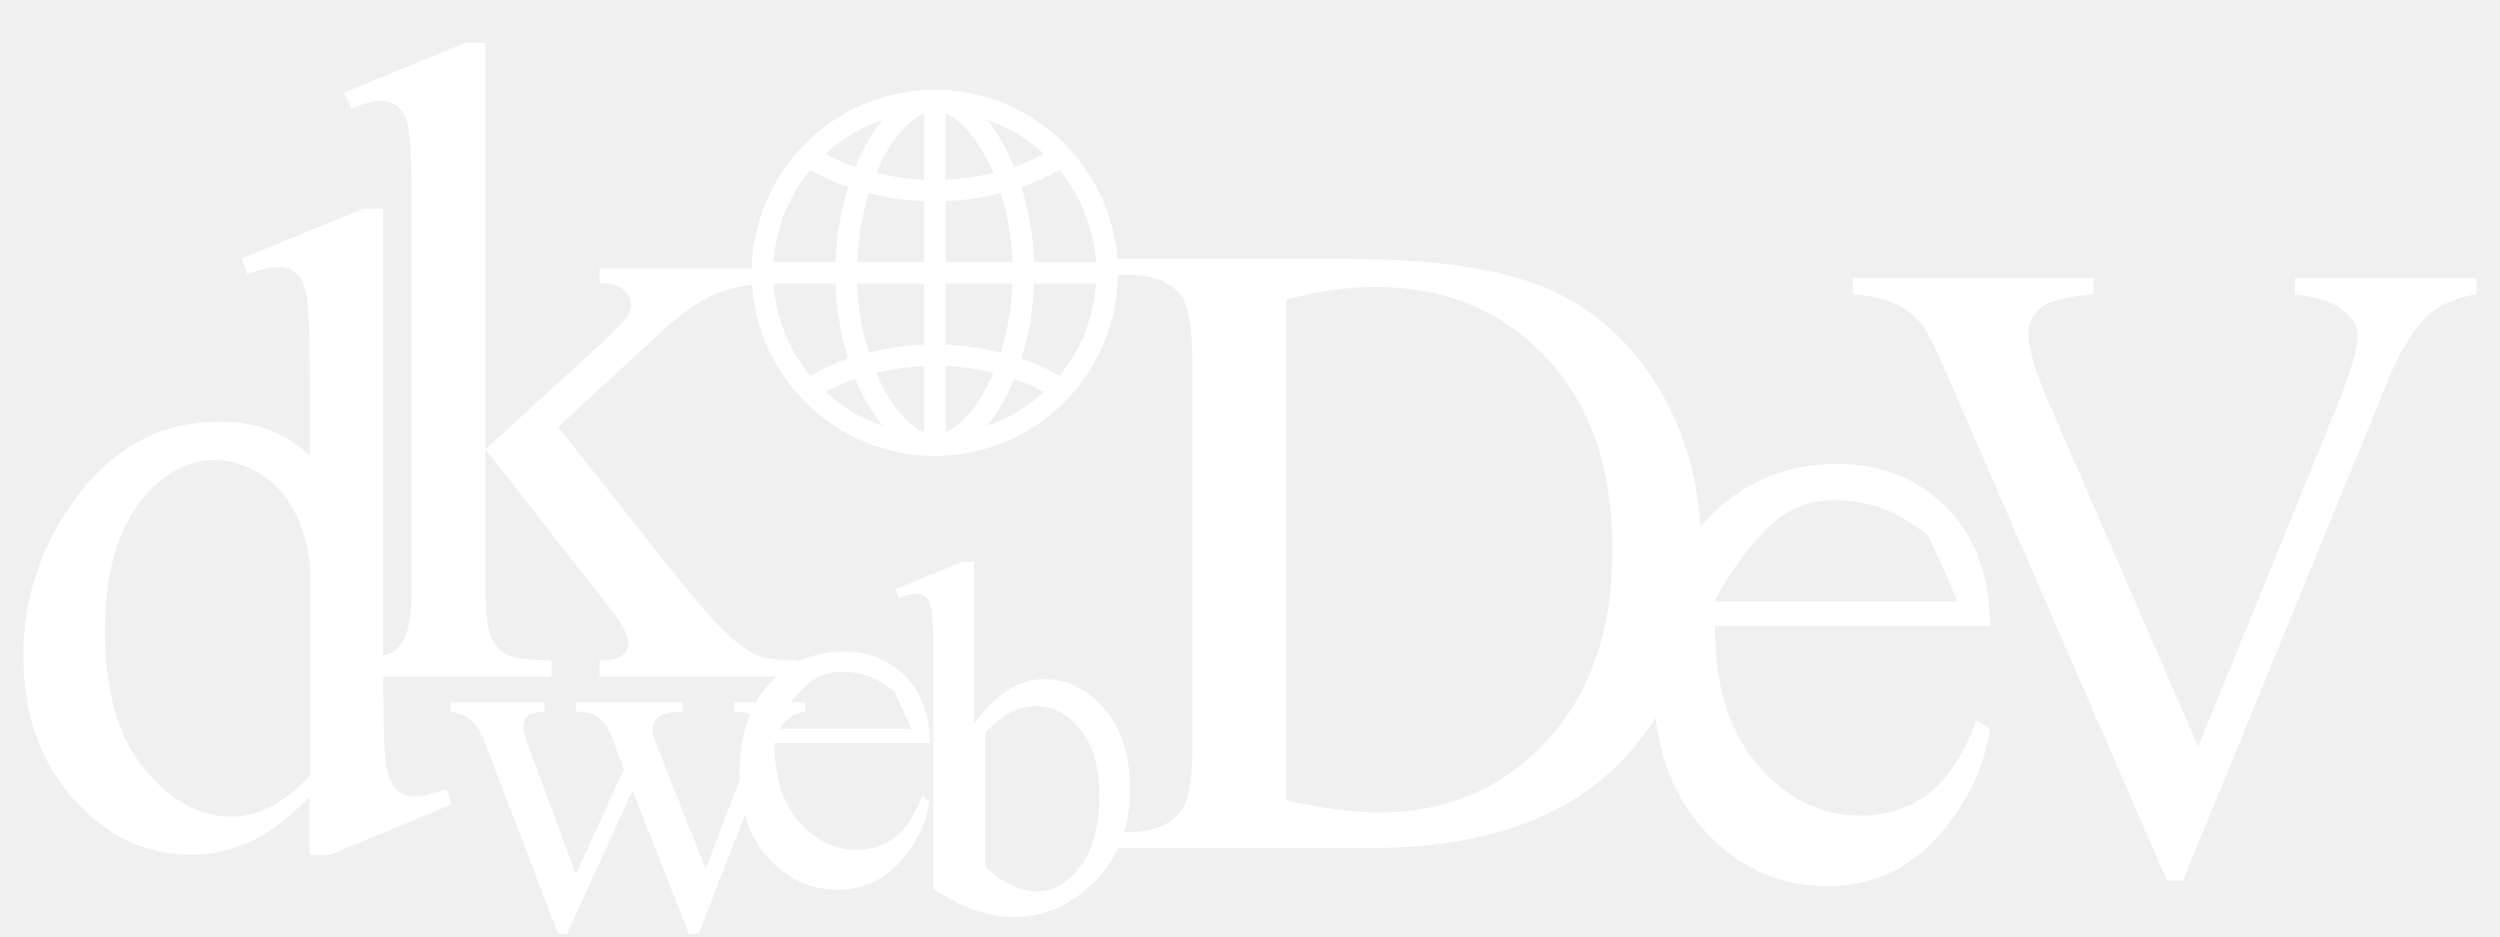
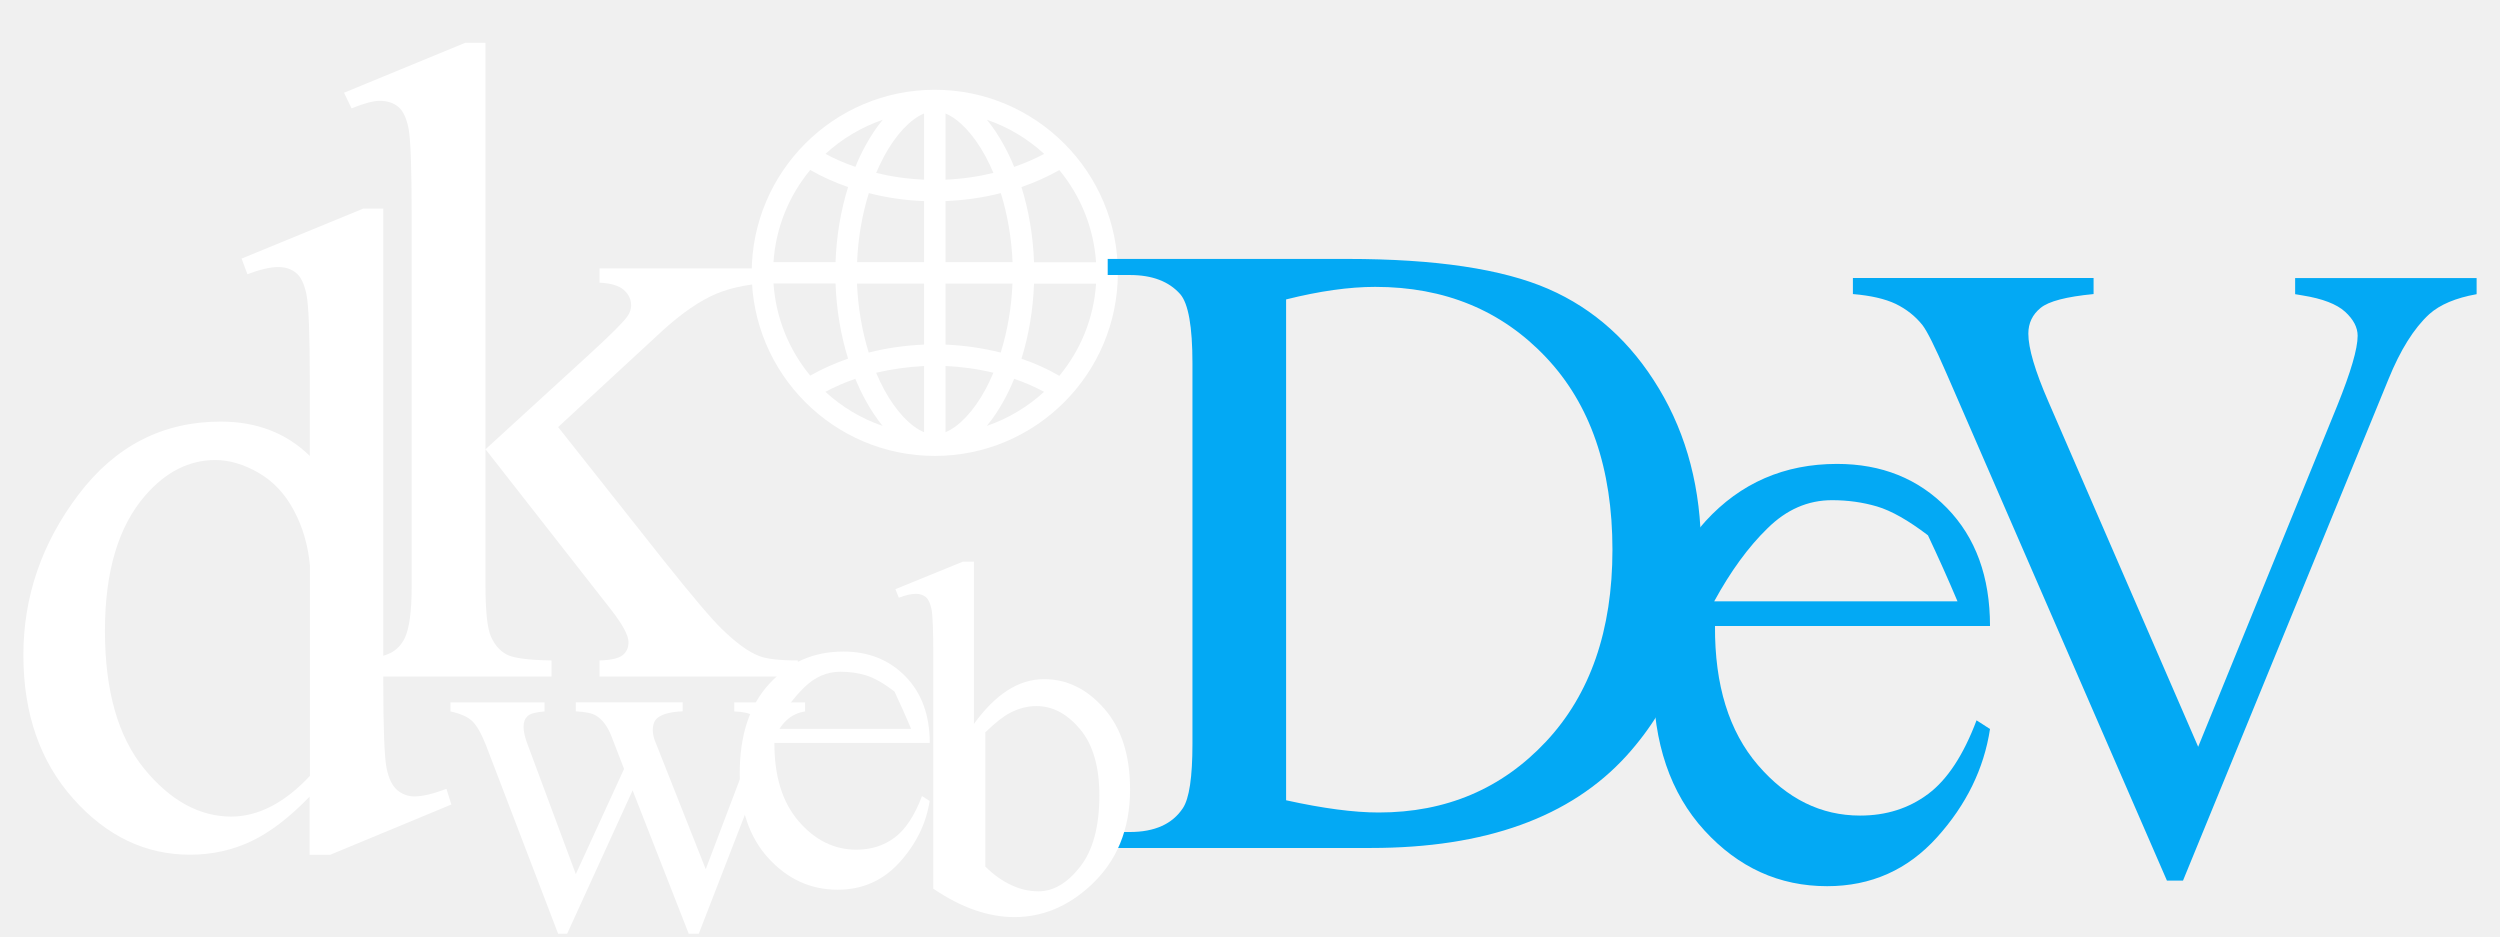
<svg xmlns="http://www.w3.org/2000/svg" version="1.1" x="0px" y="0px" viewBox="0 0 219.17 82.07" style="enable-background:new 0 0 219.17 82.07;" xml:space="preserve">
  <style type="text/css">
	.st0{fill:#fff;}
</style>
  <g id="Слой_5">
    <path fill="#fff" class="st0" d="M81.95,39.97c8.85,0,16.05-7.2,16.05-16.05S90.8,7.87,81.95,7.87S65.9,15.07,65.9,23.92   S73.1,39.97,81.95,39.97z M82.89,32.09c1.43,0.06,2.85,0.26,4.2,0.59c-0.22,0.51-0.45,1-0.7,1.47c-1.04,1.91-2.31,3.25-3.5,3.74   V32.09z M82.89,30.21v-5.35h5.87c-0.08,2.09-0.44,4.16-1.03,6.05C86.18,30.52,84.54,30.28,82.89,30.21z M82.89,22.98v-5.35   c1.65-0.07,3.29-0.3,4.85-0.7c0.59,1.89,0.94,3.96,1.03,6.05H82.89z M82.89,15.75v-5.8c1.19,0.49,2.46,1.83,3.5,3.74   c0.25,0.47,0.49,0.96,0.7,1.47C85.74,15.49,84.32,15.69,82.89,15.75z M81.01,15.75c-1.43-0.06-2.85-0.26-4.2-0.59   c0.22-0.51,0.45-1,0.7-1.47c1.04-1.91,2.31-3.25,3.5-3.74V15.75z M81.01,17.63v5.35h-5.87c0.08-2.09,0.44-4.16,1.03-6.05   C77.72,17.33,79.36,17.57,81.01,17.63z M81.01,24.86v5.35c-1.65,0.07-3.29,0.3-4.85,0.7c-0.59-1.89-0.94-3.96-1.03-6.05H81.01z    M81.01,32.09v5.8c-1.19-0.49-2.46-1.83-3.5-3.74c-0.25-0.47-0.49-0.96-0.7-1.47C78.16,32.36,79.58,32.16,81.01,32.09z    M75.86,35.05c0.47,0.87,0.98,1.63,1.52,2.29c-1.88-0.64-3.58-1.67-5.02-2.99c0.82-0.44,1.7-0.82,2.62-1.14   C75.25,33.85,75.54,34.47,75.86,35.05z M88.04,35.05c0.32-0.58,0.61-1.2,0.87-1.84c0.93,0.32,1.81,0.7,2.62,1.14   c-1.43,1.32-3.14,2.34-5.02,2.99C87.06,36.68,87.57,35.92,88.04,35.05z M89.55,31.45c0.64-2.05,1.02-4.29,1.1-6.58h5.44   c-0.2,3.06-1.38,5.85-3.22,8.08C91.85,32.35,90.73,31.85,89.55,31.45z M90.65,22.98c-0.08-2.29-0.46-4.53-1.1-6.58   c1.18-0.41,2.3-0.91,3.32-1.49c1.84,2.23,3.01,5.02,3.22,8.08H90.65z M88.91,14.63c-0.26-0.64-0.55-1.25-0.87-1.84   c-0.47-0.87-0.98-1.63-1.52-2.29c1.88,0.64,3.58,1.67,5.02,2.99C90.72,13.93,89.84,14.31,88.91,14.63z M75.86,12.79   c-0.32,0.58-0.61,1.2-0.87,1.84c-0.93-0.32-1.81-0.7-2.62-1.14c1.43-1.32,3.14-2.34,5.02-2.99C76.84,11.16,76.33,11.93,75.86,12.79   z M74.35,16.4c-0.64,2.05-1.02,4.29-1.1,6.58h-5.44c0.2-3.06,1.38-5.85,3.22-8.08C72.05,15.49,73.17,15.99,74.35,16.4z    M73.25,24.86c0.08,2.29,0.46,4.53,1.1,6.58c-1.18,0.41-2.3,0.91-3.32,1.49c-1.84-2.23-3.01-5.02-3.22-8.08H73.25z" />
  </g>
  <g id="Слой_6">
</g>
  <g id="Слой_4">
    <g>
-       <path fill="#fff" d="M97.11,74.35v-1.41h1.94c2.18,0,3.73-0.7,4.65-2.09c0.56-0.84,0.84-2.72,0.84-5.64V31.85c0-3.22-0.36-5.24-1.07-6.06    c-0.99-1.12-2.46-1.68-4.42-1.68h-1.94V22.7h21.02c7.72,0,13.59,0.88,17.61,2.63c4.02,1.75,7.26,4.67,9.71,8.76    c2.45,4.09,3.68,8.81,3.68,14.17c0,7.19-2.18,13.19-6.55,18.01c-4.9,5.38-12.37,8.07-22.39,8.07H97.11z M112.76,70.16    c3.22,0.71,5.93,1.07,8.11,1.07c5.89,0,10.78-2.07,14.66-6.21c3.88-4.14,5.83-9.75,5.83-16.83c0-7.13-1.94-12.76-5.83-16.87    s-8.87-6.17-14.97-6.17c-2.29,0-4.89,0.37-7.81,1.1V70.16z" />
-       <path fill="#fff" d="M150.35,54.89c-0.03,5.18,1.23,9.24,3.77,12.19c2.54,2.95,5.52,4.42,8.95,4.42c2.29,0,4.27-0.63,5.96-1.89    c1.69-1.26,3.1-3.41,4.25-6.46l1.18,0.76c-0.53,3.48-2.08,6.65-4.65,9.5s-5.78,4.28-9.63,4.28c-4.19,0-7.78-1.63-10.76-4.89    c-2.98-3.26-4.48-7.65-4.48-13.16c0-5.97,1.53-10.62,4.59-13.96c3.06-3.34,6.9-5.01,11.52-5.01c3.91,0,7.12,1.29,9.64,3.87    c2.51,2.58,3.77,6.02,3.77,10.34H150.35z M150.28,52.72h21.33c-0.81-1.93-1.68-3.86-2.59-5.79c-1.73-1.32-3.22-2.16-4.47-2.53    c-1.26-0.37-2.57-0.55-3.94-0.55c-2.11,0-3.99,0.82-5.65,2.46C153.28,47.94,151.72,50.08,150.28,52.72z" />
-       <path fill="#fff" d="M217.12,24.38v1.41c-1.83,0.33-3.21,0.91-4.15,1.75c-1.35,1.24-2.54,3.15-3.58,5.71l-18.01,43.95h-1.41l-19.35-44.52    c-0.99-2.29-1.69-3.68-2.09-4.19c-0.63-0.79-1.42-1.4-2.34-1.85c-0.93-0.44-2.18-0.73-3.75-0.86v-1.41h21.1v1.41    c-2.39,0.23-3.94,0.63-4.65,1.22c-0.71,0.58-1.07,1.33-1.07,2.25c0,1.27,0.58,3.25,1.75,5.94l13.14,30.28l12.19-29.9    c1.19-2.95,1.79-4.99,1.79-6.13c0-0.74-0.37-1.44-1.1-2.11c-0.74-0.67-1.98-1.15-3.73-1.43c-0.13-0.02-0.34-0.06-0.65-0.11v-1.41    H217.12z" />
+       <path fill="#03A9F4" d="M97.11,74.35v-1.41h1.94c2.18,0,3.73-0.7,4.65-2.09c0.56-0.84,0.84-2.72,0.84-5.64V31.85c0-3.22-0.36-5.24-1.07-6.06    c-0.99-1.12-2.46-1.68-4.42-1.68h-1.94V22.7h21.02c7.72,0,13.59,0.88,17.61,2.63c4.02,1.75,7.26,4.67,9.71,8.76    c2.45,4.09,3.68,8.81,3.68,14.17c0,7.19-2.18,13.19-6.55,18.01c-4.9,5.38-12.37,8.07-22.39,8.07H97.11z M112.76,70.16    c3.22,0.71,5.93,1.07,8.11,1.07c5.89,0,10.78-2.07,14.66-6.21c3.88-4.14,5.83-9.75,5.83-16.83c0-7.13-1.94-12.76-5.83-16.87    s-8.87-6.17-14.97-6.17c-2.29,0-4.89,0.37-7.81,1.1V70.16z" />
+       <path fill="#03A9F4" d="M150.35,54.89c-0.03,5.18,1.23,9.24,3.77,12.19c2.54,2.95,5.52,4.42,8.95,4.42c2.29,0,4.27-0.63,5.96-1.89    c1.69-1.26,3.1-3.41,4.25-6.46l1.18,0.76c-0.53,3.48-2.08,6.65-4.65,9.5s-5.78,4.28-9.63,4.28c-4.19,0-7.78-1.63-10.76-4.89    c-2.98-3.26-4.48-7.65-4.48-13.16c0-5.97,1.53-10.62,4.59-13.96c3.06-3.34,6.9-5.01,11.52-5.01c3.91,0,7.12,1.29,9.64,3.87    c2.51,2.58,3.77,6.02,3.77,10.34H150.35z M150.28,52.72h21.33c-0.81-1.93-1.68-3.86-2.59-5.79c-1.73-1.32-3.22-2.16-4.47-2.53    c-1.26-0.37-2.57-0.55-3.94-0.55c-2.11,0-3.99,0.82-5.65,2.46C153.28,47.94,151.72,50.08,150.28,52.72z" />
+       <path fill="#03A9F4" d="M217.12,24.38v1.41c-1.83,0.33-3.21,0.91-4.15,1.75c-1.35,1.24-2.54,3.15-3.58,5.71l-18.01,43.95h-1.41l-19.35-44.52    c-0.99-2.29-1.69-3.68-2.09-4.19c-0.63-0.79-1.42-1.4-2.34-1.85c-0.93-0.44-2.18-0.73-3.75-0.86v-1.41h21.1v1.41    c-2.39,0.23-3.94,0.63-4.65,1.22c-0.71,0.58-1.07,1.33-1.07,2.25c0,1.27,0.58,3.25,1.75,5.94l13.14,30.28l12.19-29.9    c1.19-2.95,1.79-4.99,1.79-6.13c0-0.74-0.37-1.44-1.1-2.11c-0.74-0.67-1.98-1.15-3.73-1.43c-0.13-0.02-0.34-0.06-0.65-0.11v-1.41    H217.12z" />
    </g>
  </g>
  <g id="Слой_1">
    <g>
      <path fill="#fff" d="M27.17,69.81c-1.75,1.82-3.45,3.13-5.12,3.93c-1.67,0.79-3.46,1.19-5.39,1.19c-3.91,0-7.32-1.63-10.23-4.9    c-2.92-3.27-4.38-7.47-4.38-12.6c0-5.13,1.61-9.82,4.84-14.08c3.23-4.26,7.38-6.39,12.46-6.39c3.15,0,5.75,1,7.81,3.01v-6.6    c0-4.09-0.1-6.6-0.29-7.54s-0.5-1.58-0.92-1.91c-0.42-0.34-0.94-0.51-1.56-0.51c-0.68,0-1.58,0.21-2.7,0.63l-0.51-1.37l10.66-4.38    h1.76v41.37c0,4.19,0.1,6.75,0.29,7.68s0.51,1.57,0.94,1.93c0.43,0.36,0.93,0.55,1.5,0.55c0.7,0,1.64-0.22,2.81-0.66l0.43,1.37    l-10.63,4.41h-1.8V69.81z M27.17,68.02V49.58c-0.16-1.77-0.63-3.38-1.41-4.84c-0.78-1.46-1.82-2.56-3.11-3.3s-2.55-1.11-3.77-1.11    c-2.29,0-4.34,1.03-6.13,3.09c-2.37,2.71-3.55,6.67-3.55,11.88c0,5.26,1.15,9.29,3.44,12.09c2.29,2.8,4.84,4.2,7.66,4.2    C22.66,71.57,24.95,70.39,27.17,68.02z" />
      <path fill="#fff" d="M42.56,3.76v35.63l9.1-8.32c1.93-1.77,3.05-2.89,3.36-3.36c0.21-0.31,0.31-0.63,0.31-0.94c0-0.52-0.21-0.97-0.64-1.35    c-0.43-0.38-1.14-0.59-2.13-0.64v-1.25h15.55v1.25c-2.14,0.05-3.91,0.38-5.33,0.98c-1.42,0.6-2.98,1.67-4.67,3.2l-9.18,8.48    l9.18,11.6c2.55,3.2,4.27,5.23,5.16,6.09c1.25,1.22,2.34,2.02,3.28,2.38c0.65,0.26,1.78,0.39,3.4,0.39v1.41H52.56V57.9    c0.99-0.03,1.66-0.18,2.01-0.45s0.53-0.66,0.53-1.15c0-0.6-0.52-1.56-1.56-2.89L42.56,39.38v11.88c0,2.32,0.16,3.84,0.49,4.57    c0.33,0.73,0.79,1.25,1.39,1.56c0.6,0.31,1.9,0.48,3.91,0.51v1.41h-18.2V57.9c1.82,0,3.19-0.22,4.1-0.66    c0.55-0.29,0.96-0.73,1.25-1.33c0.39-0.86,0.59-2.34,0.59-4.45V18.88c0-4.14-0.09-6.67-0.27-7.6c-0.18-0.92-0.48-1.56-0.9-1.91    c-0.42-0.35-0.96-0.53-1.64-0.53c-0.55,0-1.37,0.22-2.46,0.66l-0.66-1.37l10.63-4.38H42.56z" />
    </g>
    <g>
      <path fill="#fff" d="M39.49,61.58h8.25v0.79c-0.76,0.06-1.26,0.19-1.49,0.41s-0.35,0.52-0.35,0.92c0,0.44,0.12,0.98,0.37,1.61l4.21,11.32    l4.23-9.22l-1.12-2.9c-0.34-0.86-0.79-1.45-1.35-1.78c-0.32-0.2-0.9-0.32-1.76-0.37v-0.79h9.37v0.79    c-1.03,0.04-1.76,0.23-2.19,0.56c-0.29,0.23-0.43,0.59-0.43,1.1c0,0.29,0.06,0.58,0.17,0.88l4.47,11.3L66,65.32    c0.29-0.77,0.43-1.39,0.43-1.85c0-0.27-0.14-0.52-0.42-0.73s-0.83-0.34-1.64-0.37v-0.79h6.21v0.79c-1.25,0.19-2.16,1.03-2.75,2.54    l-6.57,16.95h-0.88l-4.92-12.57l-5.74,12.57h-0.79L42.6,65.32c-0.42-1.05-0.82-1.75-1.22-2.12c-0.4-0.37-1.03-0.64-1.89-0.83    V61.58z" />
      <path fill="#fff" d="M67.89,65.12c-0.01,2.92,0.69,5.21,2.13,6.88c1.43,1.66,3.12,2.49,5.05,2.49c1.29,0,2.41-0.35,3.36-1.06    c0.95-0.71,1.75-1.92,2.4-3.64l0.67,0.43c-0.3,1.96-1.17,3.75-2.62,5.36c-1.45,1.61-3.26,2.42-5.44,2.42    c-2.36,0-4.39-0.92-6.07-2.76c-1.68-1.84-2.52-4.31-2.52-7.42c0-3.37,0.86-5.99,2.59-7.87c1.73-1.88,3.89-2.83,6.5-2.83    c2.21,0,4.02,0.73,5.44,2.18s2.13,3.4,2.13,5.83H67.89z M67.85,63.9h12.03c-0.46-1.09-0.95-2.18-1.46-3.27    c-0.97-0.75-1.82-1.22-2.52-1.43s-1.45-0.31-2.22-0.31c-1.19,0-2.25,0.46-3.19,1.39C69.54,61.2,68.67,62.41,67.85,63.9z" />
      <path fill="#fff" d="M85.35,63.51c1.9-2.65,3.96-3.97,6.17-3.97c2.02,0,3.78,0.86,5.29,2.59s2.26,4.09,2.26,7.08c0,3.5-1.16,6.31-3.48,8.44    c-1.99,1.83-4.21,2.75-6.66,2.75c-1.15,0-2.31-0.21-3.49-0.62s-2.39-1.04-3.62-1.87V57.52c0-2.23-0.05-3.61-0.16-4.13    s-0.28-0.87-0.5-1.05s-0.52-0.28-0.86-0.28c-0.4,0-0.9,0.11-1.5,0.34l-0.3-0.75l5.91-2.41h0.97V63.51z M86.38,64.2v11.77    c0.73,0.72,1.49,1.26,2.27,1.62c0.78,0.37,1.58,0.55,2.4,0.55c1.3,0,2.52-0.72,3.64-2.15c1.12-1.43,1.69-3.52,1.69-6.25    c0-2.52-0.56-4.46-1.69-5.81c-1.13-1.35-2.4-2.03-3.83-2.03c-0.76,0-1.52,0.19-2.28,0.58C88,62.77,87.27,63.34,86.38,64.2z" />
    </g>
  </g>
  <g id="Слой_3">
    <g>
	</g>
    <g>
	</g>
    <g>
	</g>
    <g>
	</g>
    <g>
	</g>
    <g>
	</g>
  </g>
</svg>
